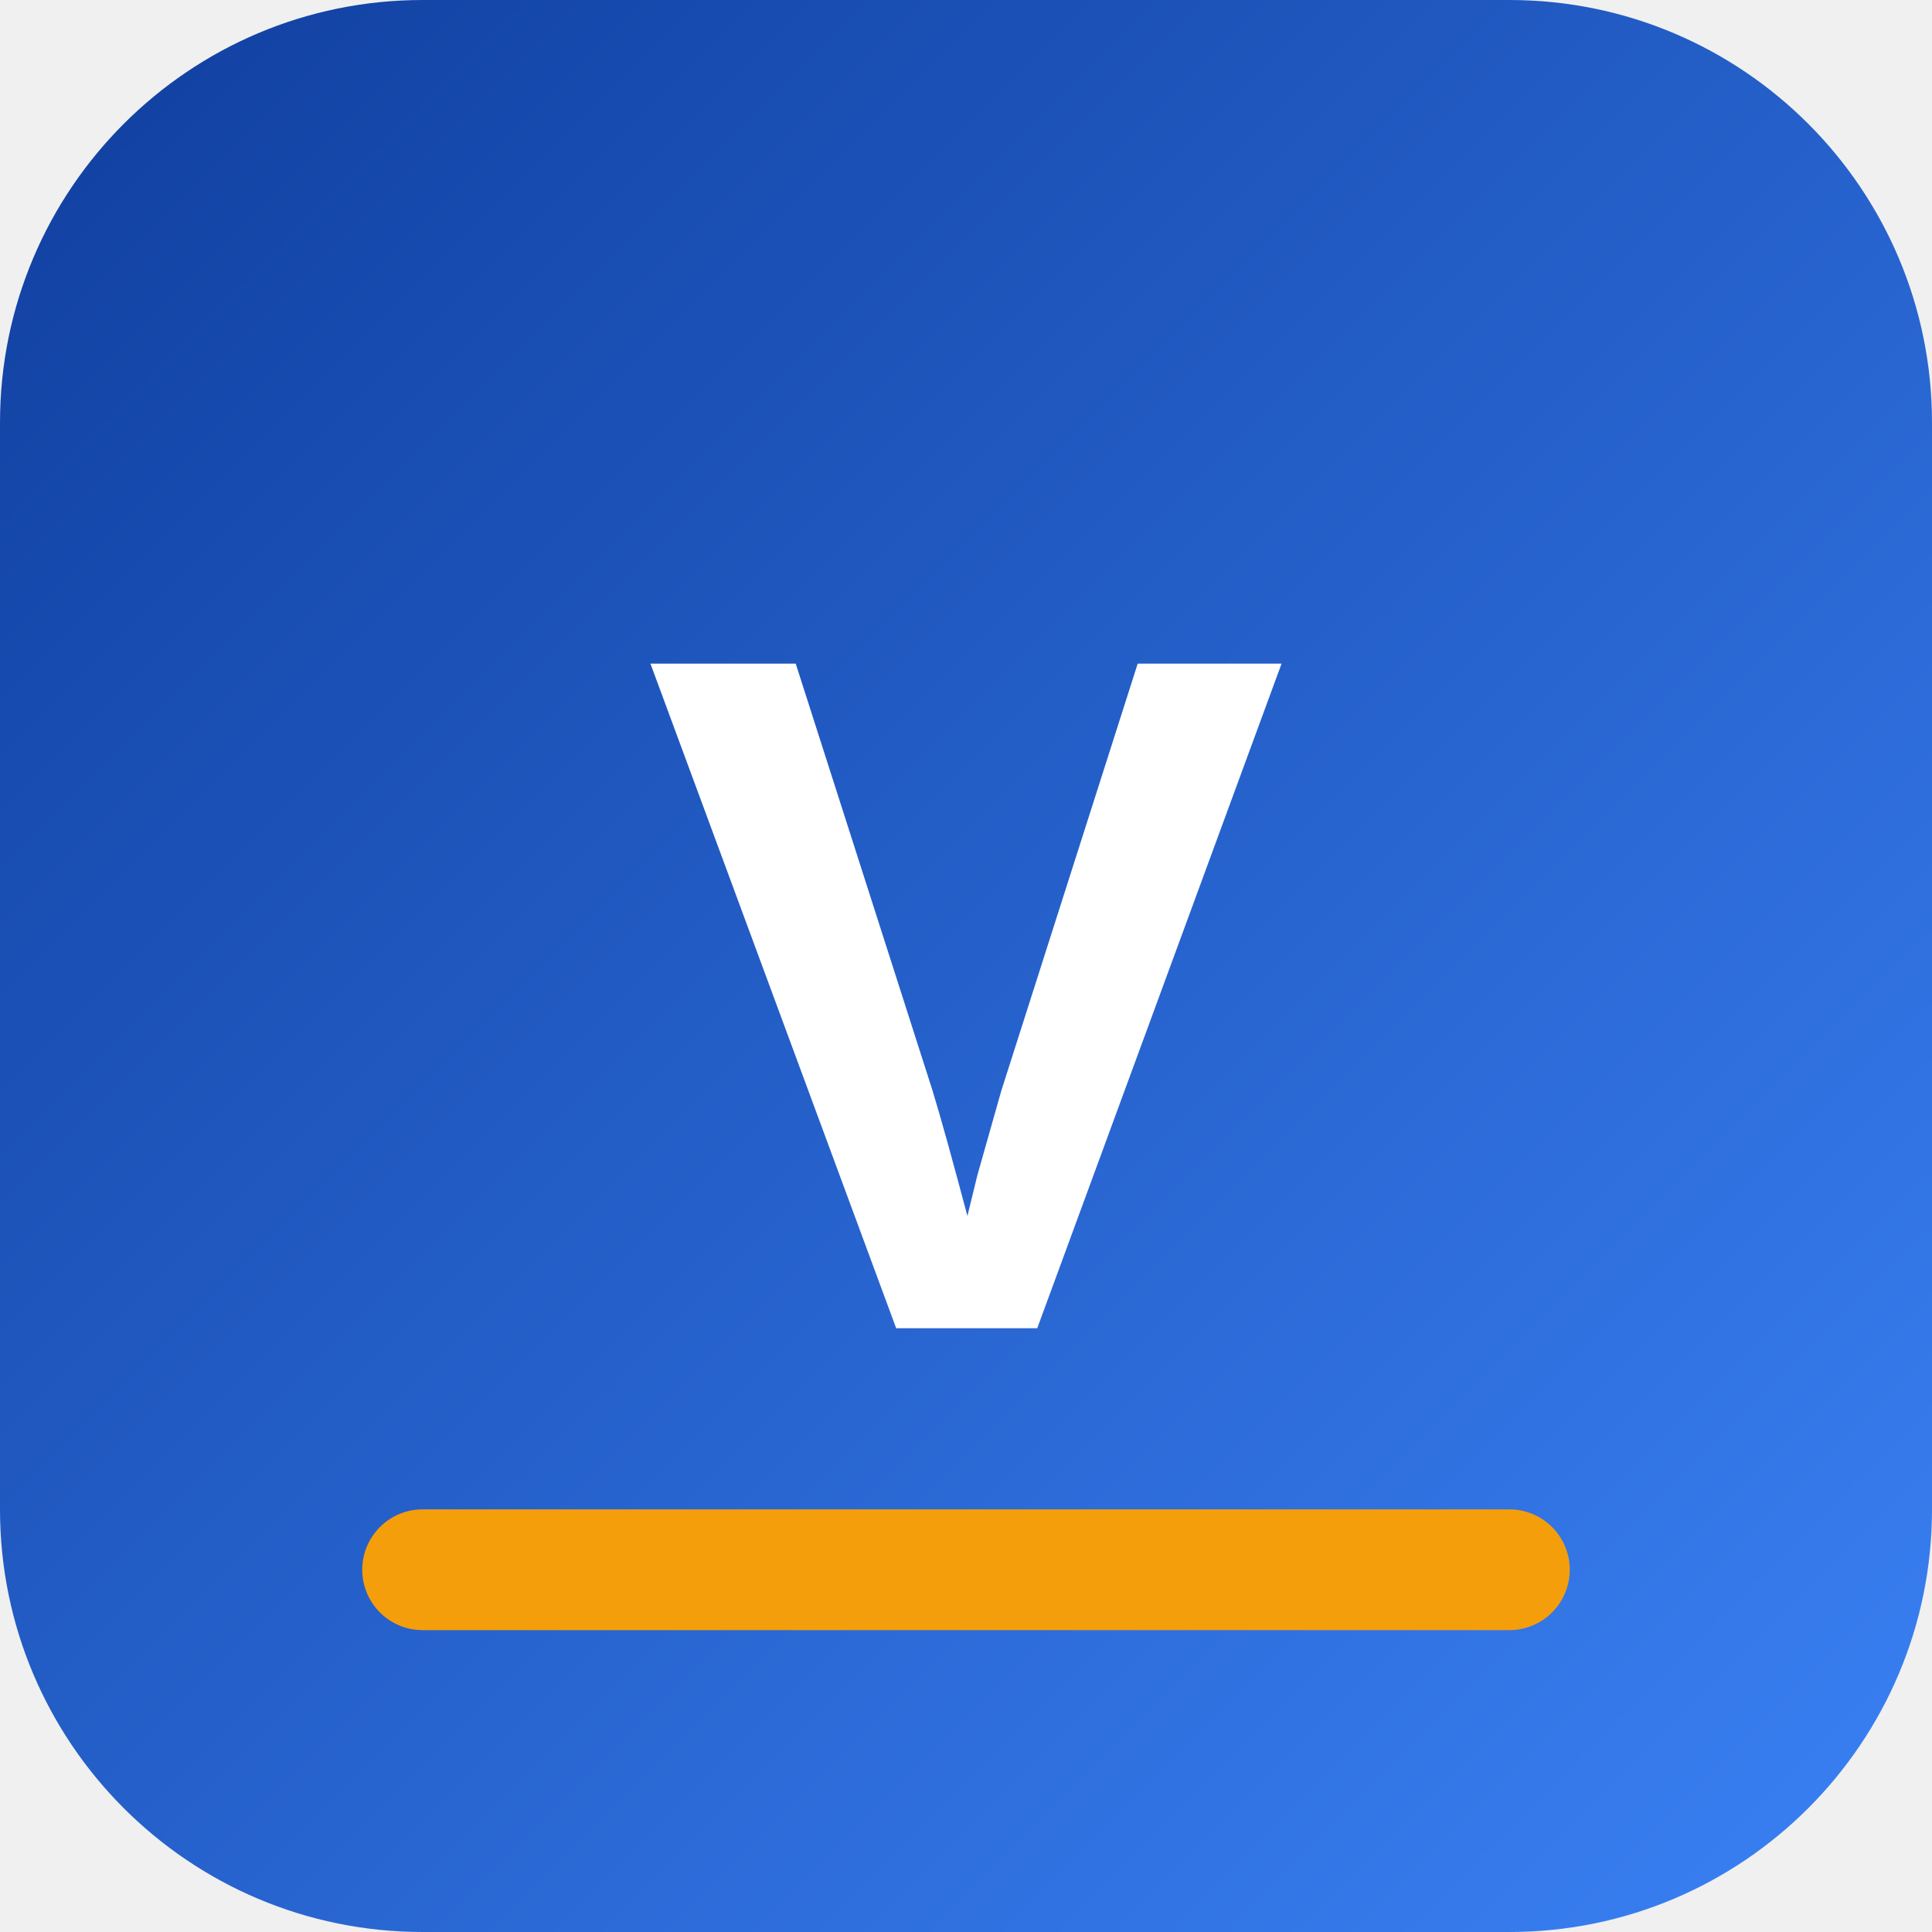
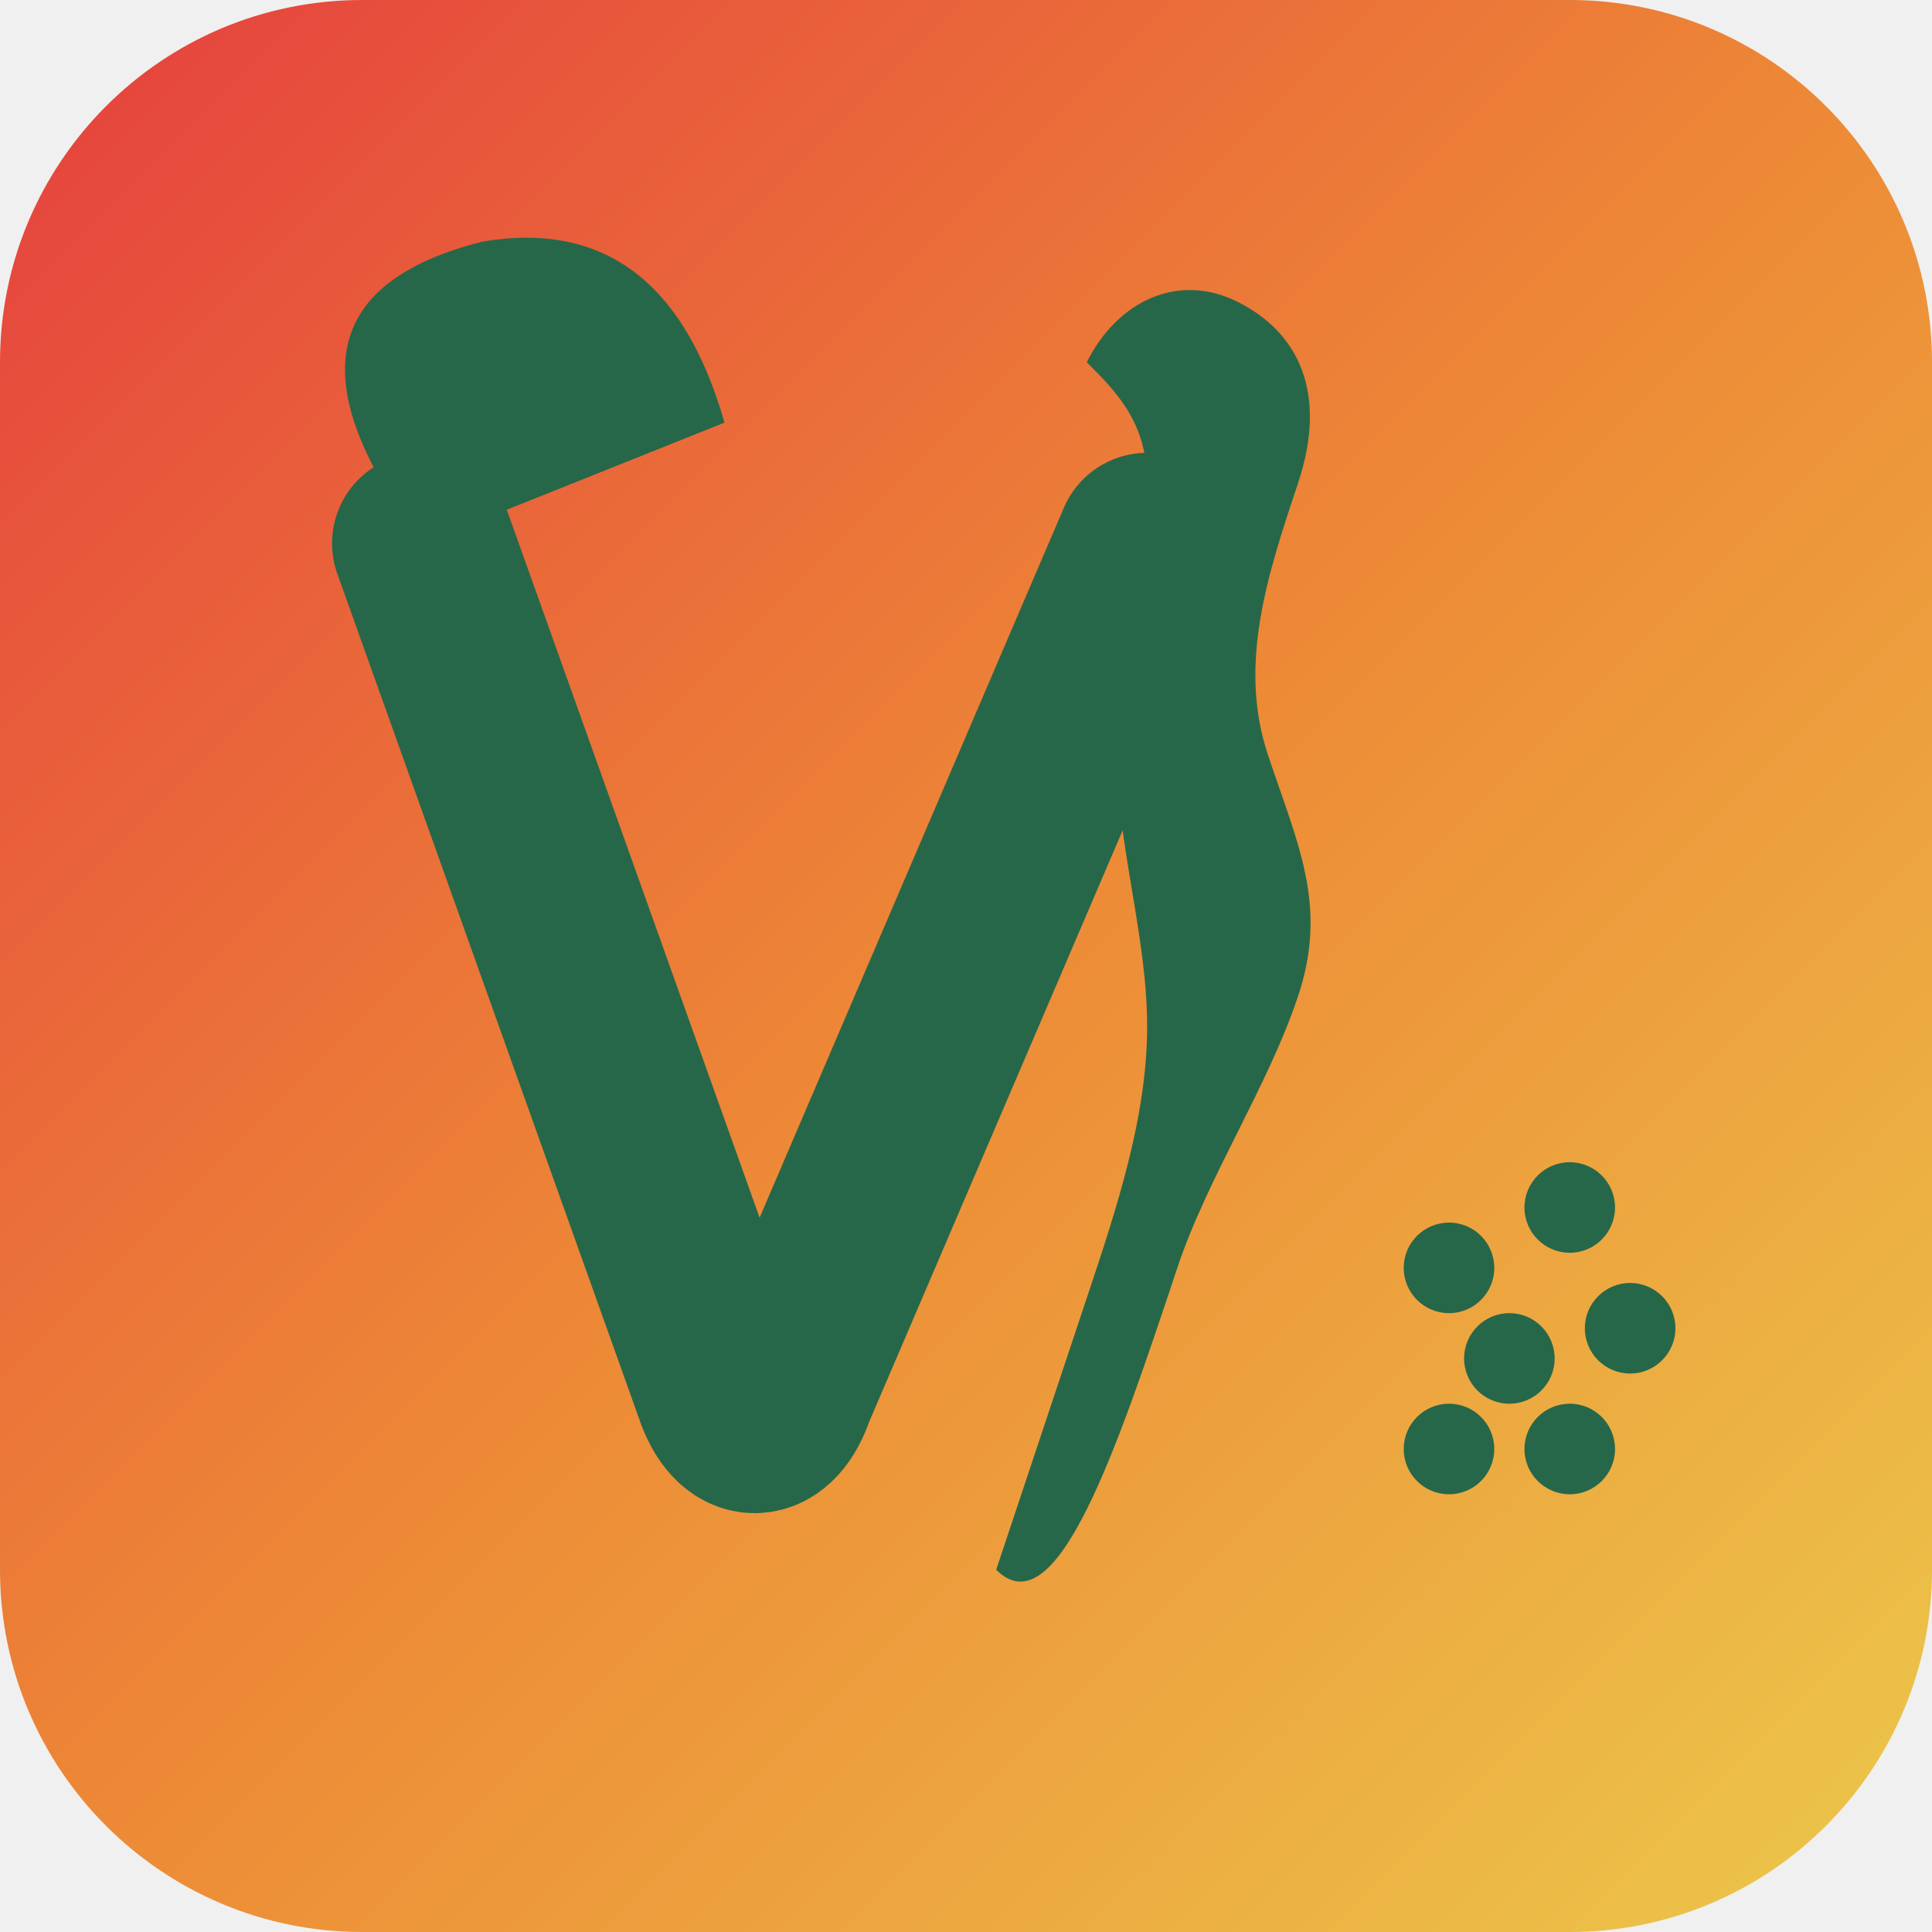
<svg xmlns="http://www.w3.org/2000/svg" viewBox="0 0 64 64">
  <defs>
    <linearGradient id="bg" x1="0" y1="0" x2="1" y2="1">
-       <stop offset="0%" stop-color="#0f3e9e" />
-       <stop offset="100%" stop-color="#3b82f6" />
+       <stop offset="0%" stop-color="#e53e3e" />
+       <stop offset="50%" stop-color="#ed8936" />
+       <stop offset="100%" stop-color="#ecc94b" />
    </linearGradient>
  </defs>
-   <rect width="64" height="64" rx="14" fill="url(#bg)" />
-   <text x="32" y="44" font-family="Arial,sans-serif" font-weight="800" font-size="32" fill="#fff" text-anchor="middle">V</text>
-   <rect x="12" y="50" width="40" height="4" rx="2" fill="#f59e0b" />
+   <rect width="64" height="64" rx="12" fill="url(#bg)" />
+   <path d="M14 18 L24 46 C24.5 47.5 25.5 47.5 26 46 L38 18" fill="none" stroke="#276749" stroke-width="6" stroke-linecap="round" stroke-linejoin="round" />
+   <path d="M14 18 Q8 10 16 8 Q22 7 24 14" fill="#276749" stroke="none" />
+   <path d="M36 12 C37 10 39 9 41 10 C43 11 44 13 43 16 C42 19 41 22 42 25 C43 28 44 30 43 33 C42 36 40 39 39 42 C38 45 37 48 36 50 C35 52 34 53 33 52 C34 49 35 46 36 43 C37 40 38 37 38 34 C38 31 37 28 37 25 C37 22 38 19 38 16 C38 14 37 13 36 12Z" fill="#276749" />
+   <circle cx="48" cy="42" r="1.5" fill="#276749" />
+   <circle cx="52" cy="40" r="1.5" fill="#276749" />
+   <circle cx="50" cy="45" r="1.5" fill="#276749" />
+   <circle cx="54" cy="44" r="1.5" fill="#276749" />
+   <circle cx="48" cy="48" r="1.5" fill="#276749" />
+   <circle cx="52" cy="48" r="1.5" fill="#276749" />
</svg>
